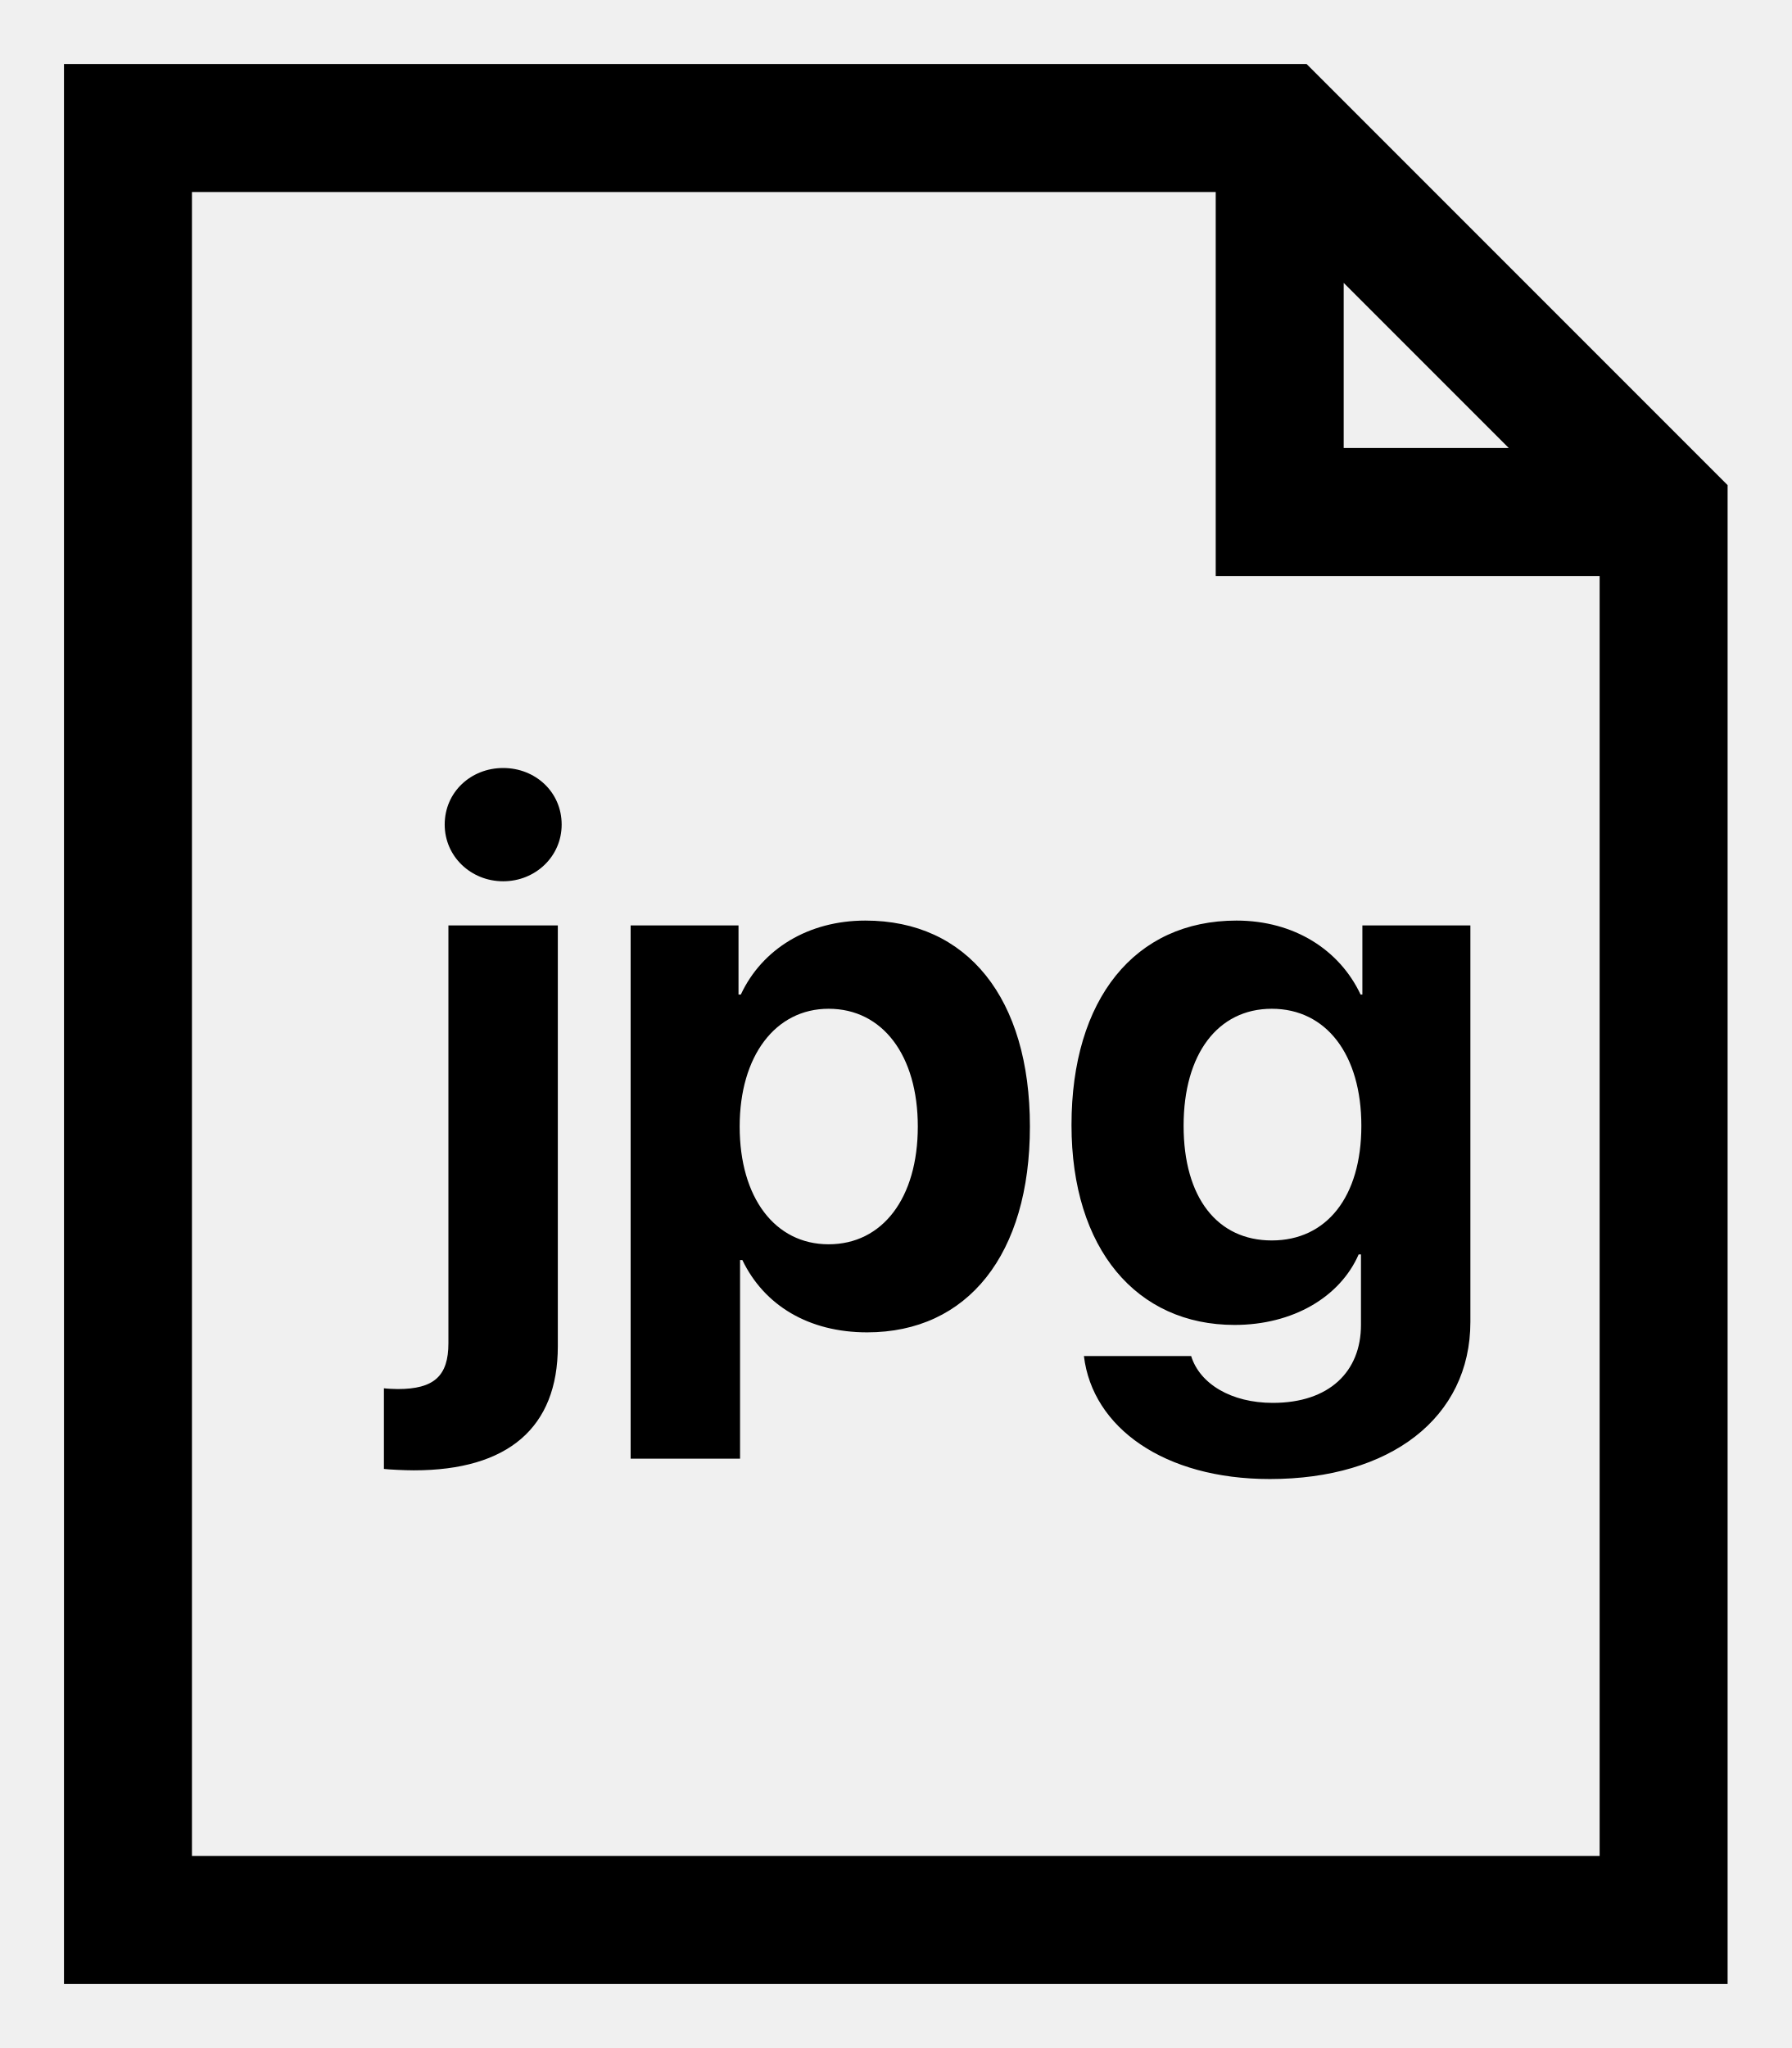
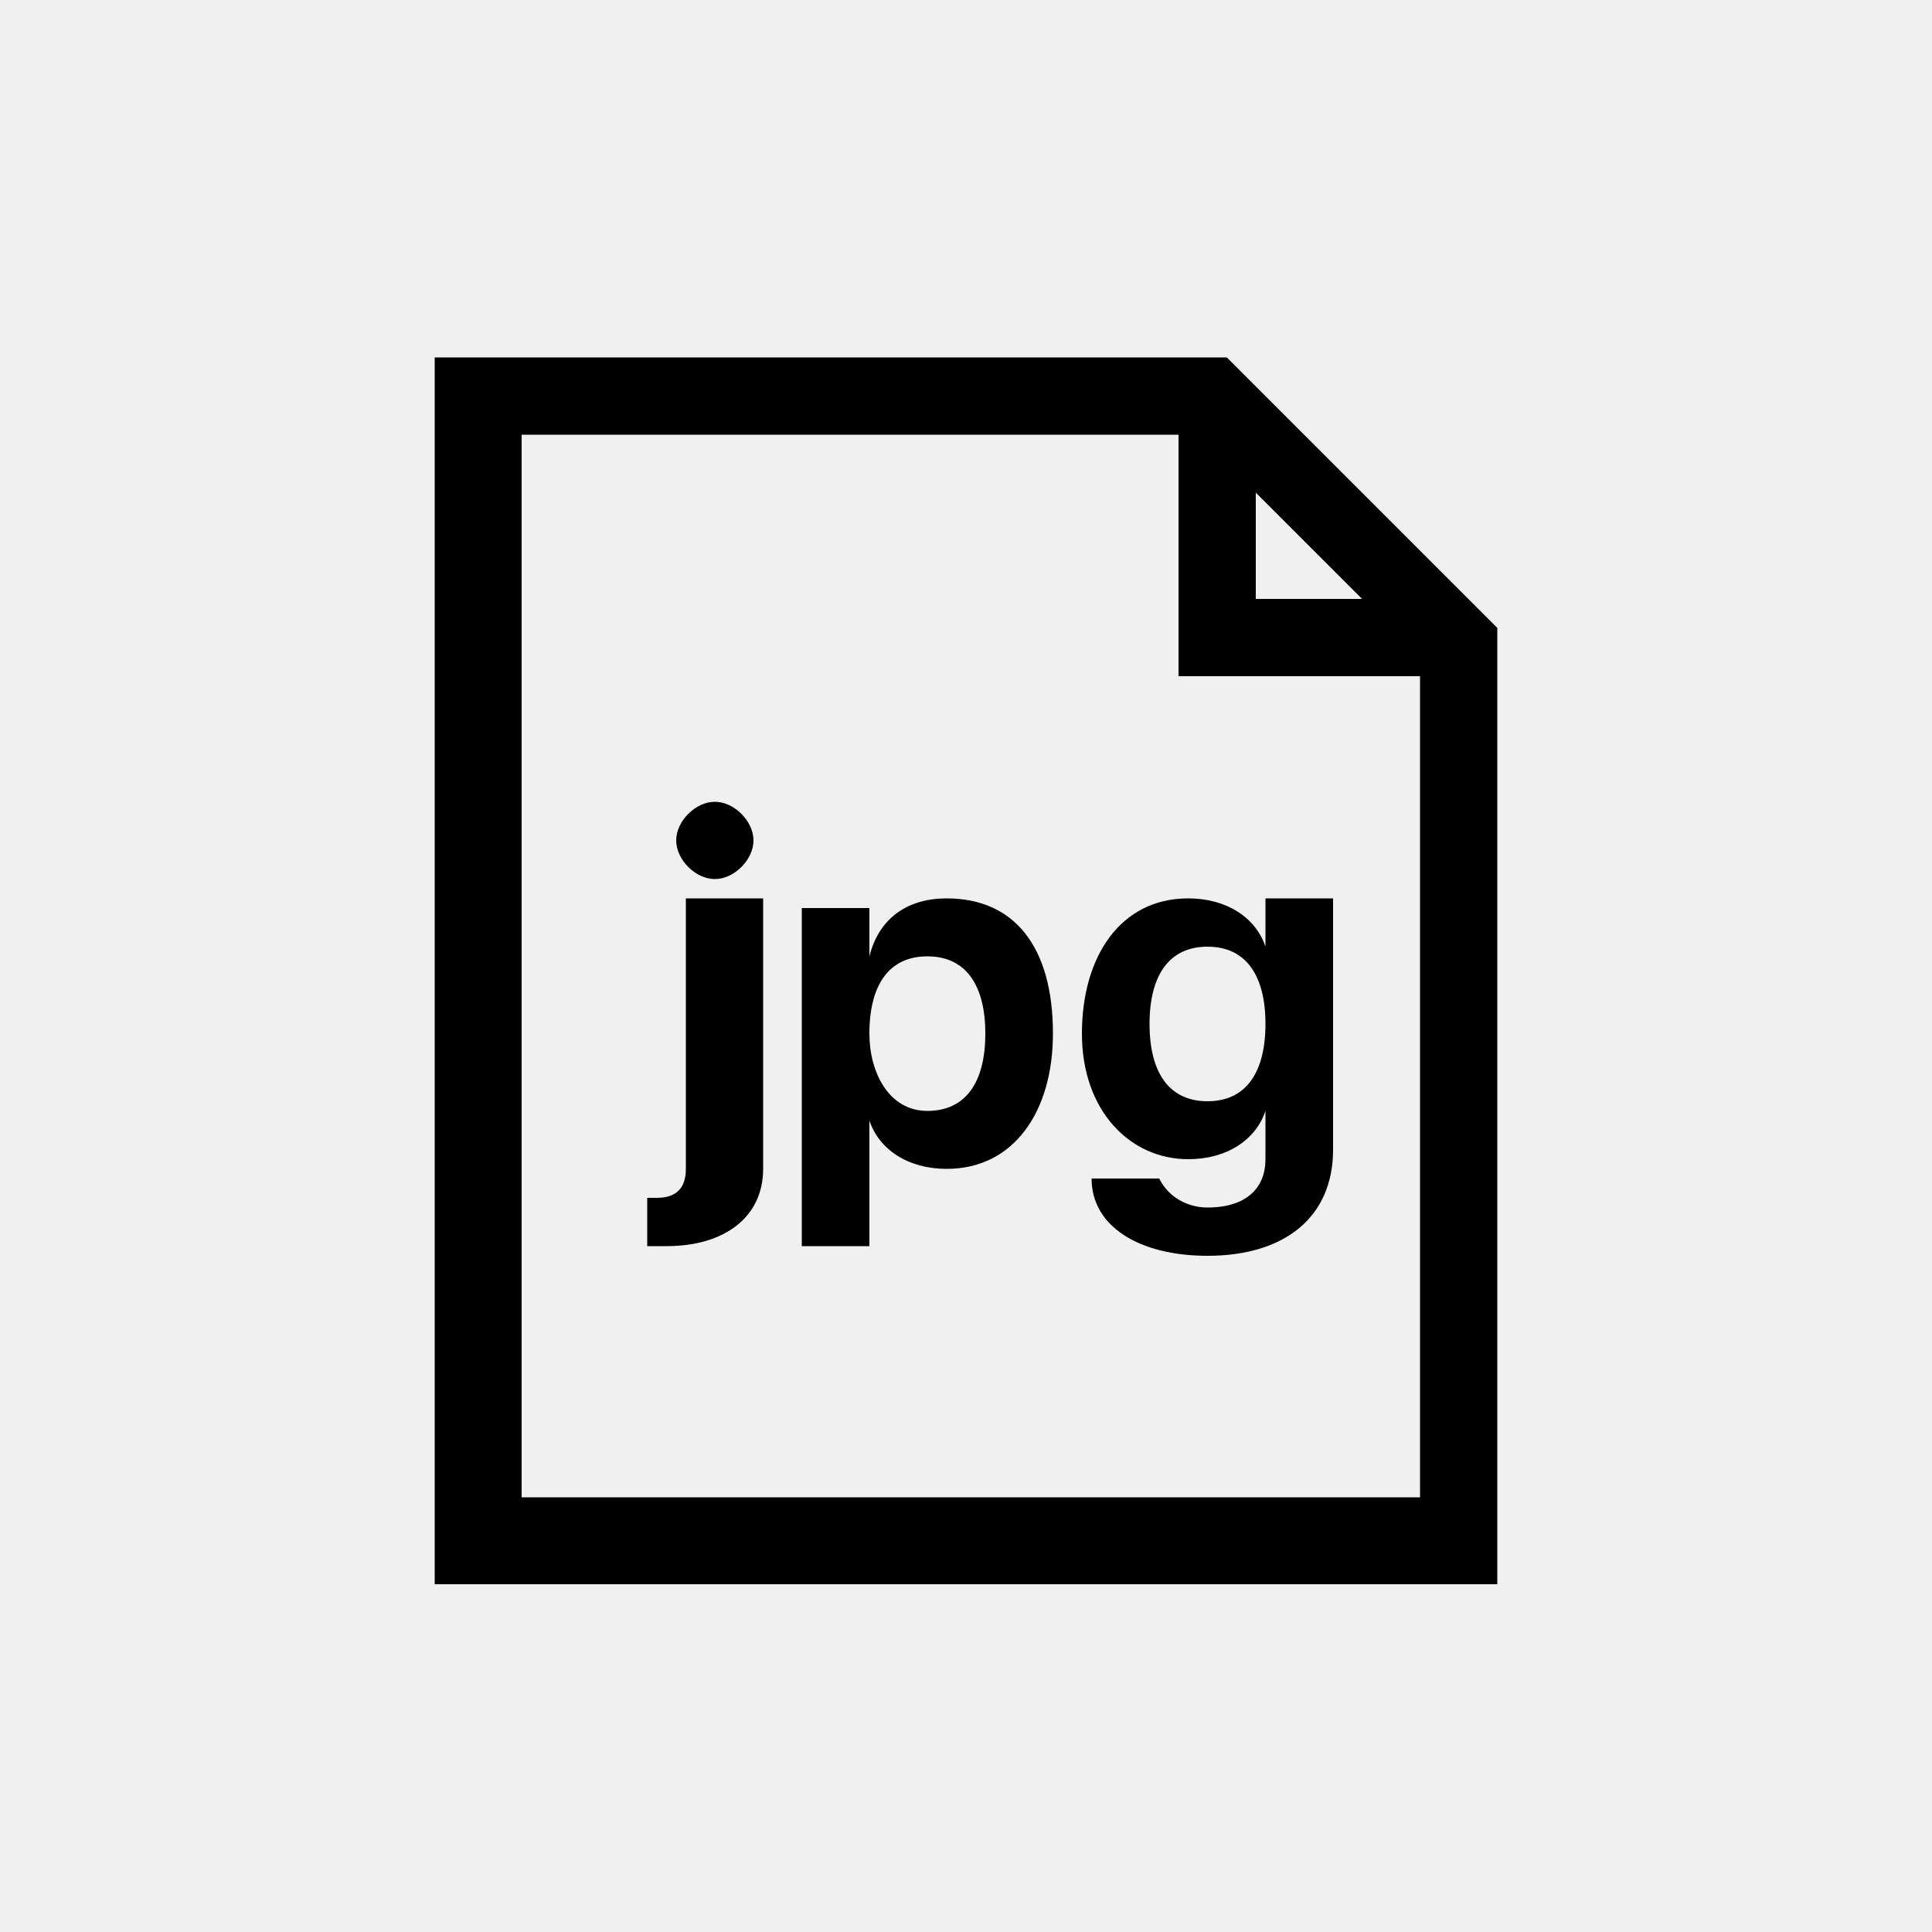
- <svg xmlns="http://www.w3.org/2000/svg" width="14px" height="16px" viewBox="0 0 14 16" version="1.1">
-   <defs />
-   <g id="Page-1" stroke="none" stroke-width="1" fill="none" fill-rule="evenodd">
-     <g id="File-jpg" transform="translate(-3, -2)" fill-rule="nonzero">
-       <rect id="20x20" fill-opacity="0" fill="#FFFFFF" x="0" y="0" width="20" height="20" />
-       <path d="M7.359,9.23 L6.504,9.23 L6.504,12.494 C6.504,12.749 6.393,12.852 6.108,12.852 C6.079,12.852 6.021,12.849 6,12.846 L6,13.476 C6.038,13.481 6.167,13.487 6.234,13.487 C6.97,13.487 7.359,13.153 7.359,12.518 L7.359,9.23 Z M6.932,8.885 C7.184,8.885 7.389,8.691 7.389,8.442 C7.389,8.188 7.184,8 6.932,8 C6.68,8 6.475,8.188 6.475,8.442 C6.475,8.691 6.68,8.885 6.932,8.885 Z M9.762,9.192 C10.559,9.192 11.048,9.799 11.048,10.801 C11.048,11.8 10.562,12.409 9.776,12.409 C9.319,12.409 8.971,12.198 8.801,11.844 L8.783,11.844 L8.783,13.396 L7.928,13.396 L7.928,9.23 L8.771,9.23 L8.771,9.77 L8.789,9.77 C8.956,9.412 9.319,9.192 9.762,9.192 Z M9.475,11.721 C9.896,11.721 10.172,11.36 10.172,10.801 C10.172,10.244 9.896,9.881 9.475,9.881 C9.059,9.881 8.78,10.25 8.78,10.801 C8.78,11.357 9.056,11.721 9.475,11.721 Z M12.938,11.691 C13.365,11.691 13.638,11.352 13.638,10.795 C13.638,10.241 13.365,9.881 12.938,9.881 C12.516,9.881 12.249,10.235 12.249,10.795 C12.249,11.357 12.513,11.691 12.938,11.691 Z M12.923,13.555 C12.097,13.555 11.537,13.153 11.47,12.594 L12.308,12.594 C12.375,12.811 12.621,12.96 12.946,12.96 C13.389,12.96 13.635,12.714 13.635,12.351 L13.635,11.8 L13.617,11.8 C13.471,12.134 13.102,12.351 12.647,12.351 C11.883,12.351 11.373,11.759 11.373,10.789 C11.373,9.805 11.868,9.192 12.662,9.192 C13.113,9.192 13.468,9.421 13.632,9.77 L13.646,9.77 L13.646,9.23 L14.49,9.23 L14.49,12.327 C14.49,13.077 13.863,13.555 12.923,13.555 Z M13.21,2.5 L3.5,2.5 L3.5,17.5 L16.5,17.5 L16.5,5.79 L13.21,2.5 Z M13.5,4.21 L14.79,5.5 L13.5,5.5 L13.5,4.21 Z M15.5,16.5 L4.5,16.5 L4.5,3.5 L12.5,3.5 L12.5,6.5 L15.5,6.5 L15.5,16.5 Z" id="jpg" fill="#000000" />
+ <svg xmlns="http://www.w3.org/2000/svg" version="1.1" id="Layer_1" x="0px" y="0px" viewBox="-589 304 20 20" style="enable-background:new -589 304 20 20;" xml:space="preserve">
+   <style type="text/css">
+ 	.st0{fill:#FFFFFF;fill-opacity:0;}
+ </style>
+   <g id="Page-1">
+     <g id="File-jpg" transform="translate(-3, -2)">
+       <rect id="_x32_0x20" x="-586" y="306" class="st0" width="20" height="20" />
+       <path id="jpg" d="M-578.2,315.3h-0.7v2.8c0,0.2-0.1,0.3-0.3,0.3h-0.1v0.5c0,0,0.1,0,0.2,0c0.6,0,1-0.3,1-0.8v-2.8H-578.2z     M-578.6,315.1c0.2,0,0.4-0.2,0.4-0.4c0-0.2-0.2-0.4-0.4-0.4s-0.4,0.2-0.4,0.4S-578.8,315.1-578.6,315.1z M-576.2,315.3    c0.7,0,1.1,0.5,1.1,1.4c0,0.8-0.4,1.4-1.1,1.4c-0.4,0-0.7-0.2-0.8-0.5l0,0v1.3h-0.7v-3.5h0.7v0.5l0,0    C-576.9,315.5-576.6,315.3-576.2,315.3z M-576.4,317.5c0.4,0,0.6-0.3,0.6-0.8s-0.2-0.8-0.6-0.8c-0.4,0-0.6,0.3-0.6,0.8    C-577,317.1-576.8,317.5-576.4,317.5z M-573.5,317.4c0.4,0,0.6-0.3,0.6-0.8s-0.2-0.8-0.6-0.8c-0.4,0-0.6,0.3-0.6,0.8    S-573.9,317.4-573.5,317.4z M-573.5,319c-0.7,0-1.2-0.3-1.2-0.8h0.7c0.1,0.2,0.3,0.3,0.5,0.3c0.4,0,0.6-0.2,0.6-0.5v-0.5l0,0    c-0.1,0.3-0.4,0.5-0.8,0.5c-0.6,0-1.1-0.5-1.1-1.3s0.4-1.4,1.1-1.4c0.4,0,0.7,0.2,0.8,0.5l0,0v-0.5h0.7v2.6    C-572.2,318.6-572.7,319-573.5,319z M-573.3,309.7h-8.2v12.7h11v-9.9L-573.3,309.7z M-573,311.1l1.1,1.1h-1.1V311.1z     M-571.3,321.5h-9.3v-11h6.8v2.5h2.5V321.5z" />
    </g>
  </g>
</svg>
